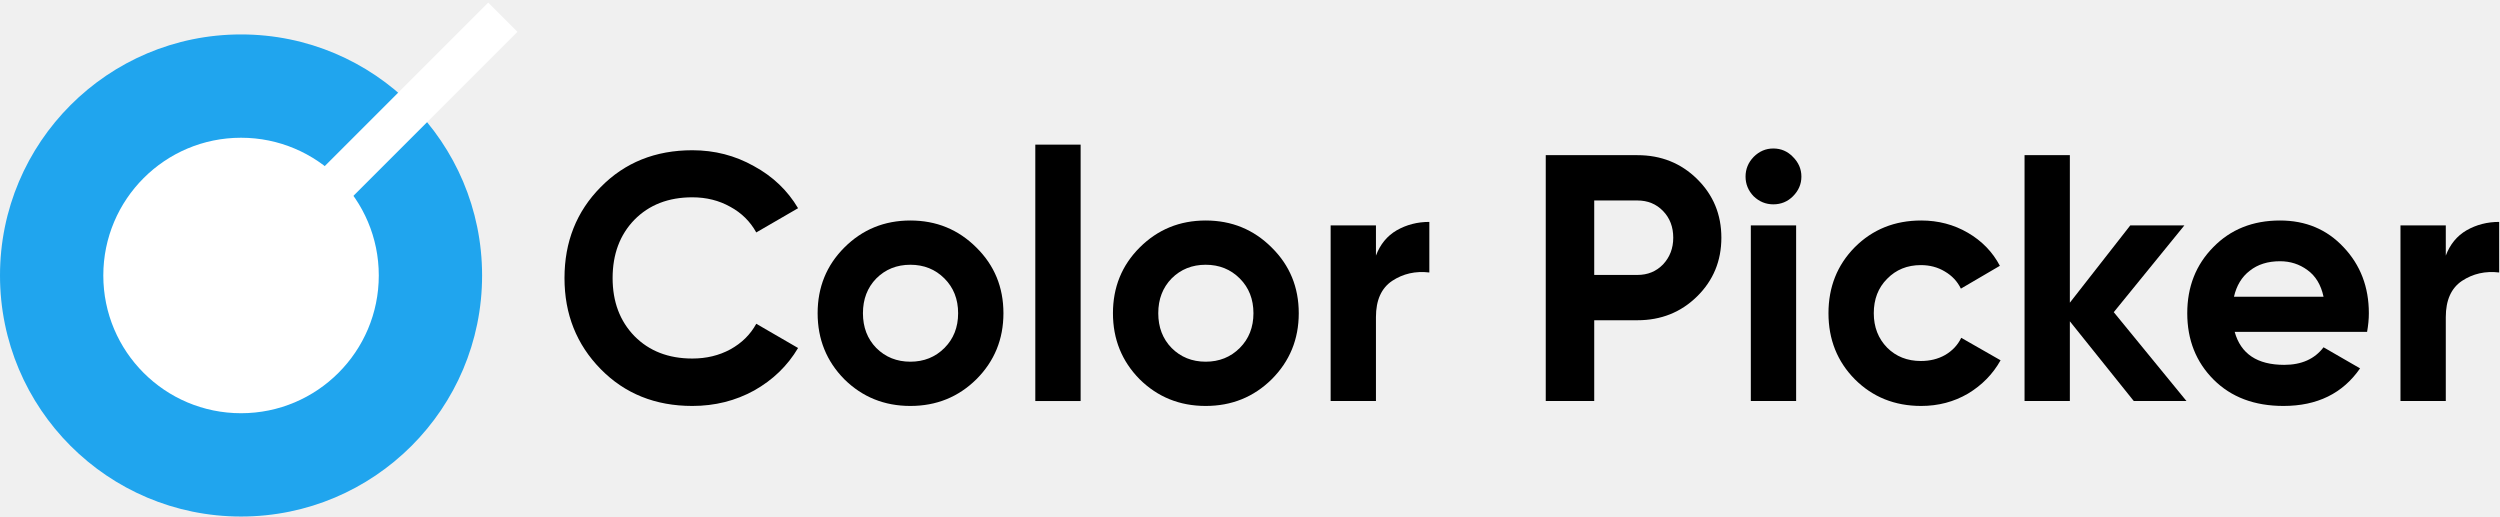
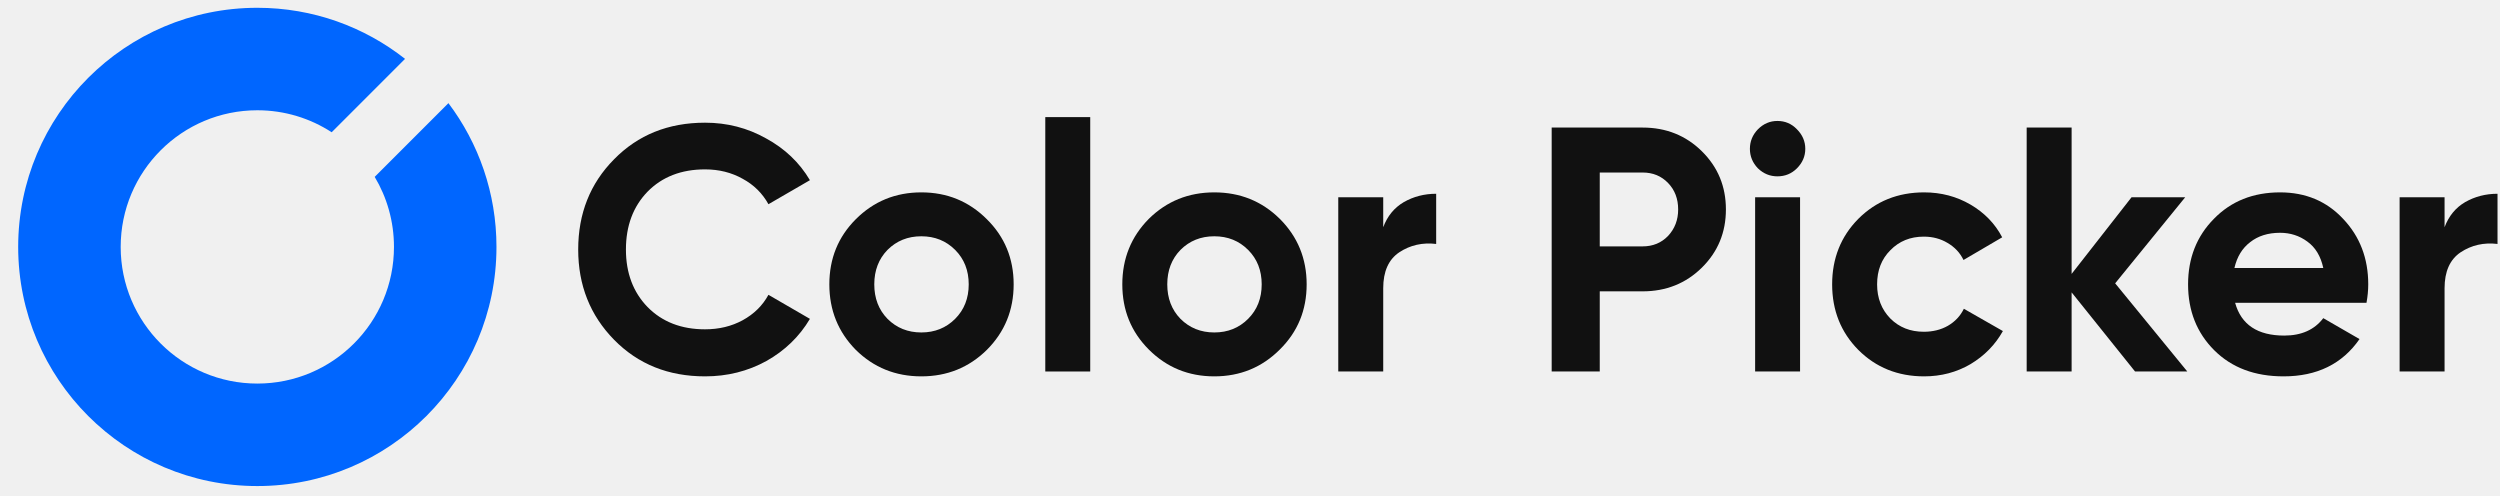
- <svg xmlns="http://www.w3.org/2000/svg" width="363" height="75" viewBox="0 0 363 75" fill="none">
-   <path d="M100.528 58.944C95.156 58.944 90.719 57.159 87.217 53.589C83.715 50.019 81.964 45.616 81.964 40.38C81.964 35.11 83.715 30.707 87.217 27.171C90.719 23.601 95.156 21.816 100.528 21.816C103.758 21.816 106.733 22.581 109.453 24.111C112.207 25.607 114.349 27.647 115.879 30.231L109.81 33.75C108.926 32.152 107.668 30.911 106.036 30.027C104.404 29.109 102.568 28.65 100.528 28.65C97.06 28.65 94.255 29.738 92.113 31.914C90.005 34.09 88.951 36.912 88.951 40.38C88.951 43.814 90.005 46.619 92.113 48.795C94.255 50.971 97.06 52.059 100.528 52.059C102.568 52.059 104.404 51.617 106.036 50.733C107.702 49.815 108.96 48.574 109.81 47.01L115.879 50.529C114.349 53.113 112.224 55.17 109.504 56.7C106.784 58.196 103.792 58.944 100.528 58.944Z" fill="black" />
-   <path d="M141.772 55.068C139.154 57.652 135.958 58.944 132.184 58.944C128.41 58.944 125.214 57.652 122.596 55.068C120.012 52.45 118.72 49.254 118.72 45.48C118.72 41.706 120.012 38.527 122.596 35.943C125.214 33.325 128.41 32.016 132.184 32.016C135.958 32.016 139.154 33.325 141.772 35.943C144.39 38.527 145.699 41.706 145.699 45.48C145.699 49.254 144.39 52.45 141.772 55.068ZM127.237 50.529C128.563 51.855 130.212 52.518 132.184 52.518C134.156 52.518 135.805 51.855 137.131 50.529C138.457 49.203 139.12 47.52 139.12 45.48C139.12 43.44 138.457 41.757 137.131 40.431C135.805 39.105 134.156 38.442 132.184 38.442C130.212 38.442 128.563 39.105 127.237 40.431C125.945 41.757 125.299 43.44 125.299 45.48C125.299 47.52 125.945 49.203 127.237 50.529Z" fill="black" />
-   <path d="M150.327 58.23V21H156.906V58.23H150.327Z" fill="black" />
-   <path d="M184.653 55.068C182.035 57.652 178.839 58.944 175.065 58.944C171.291 58.944 168.095 57.652 165.477 55.068C162.893 52.45 161.601 49.254 161.601 45.48C161.601 41.706 162.893 38.527 165.477 35.943C168.095 33.325 171.291 32.016 175.065 32.016C178.839 32.016 182.035 33.325 184.653 35.943C187.271 38.527 188.58 41.706 188.58 45.48C188.58 49.254 187.271 52.45 184.653 55.068ZM170.118 50.529C171.444 51.855 173.093 52.518 175.065 52.518C177.037 52.518 178.686 51.855 180.012 50.529C181.338 49.203 182.001 47.52 182.001 45.48C182.001 43.44 181.338 41.757 180.012 40.431C178.686 39.105 177.037 38.442 175.065 38.442C173.093 38.442 171.444 39.105 170.118 40.431C168.826 41.757 168.18 43.44 168.18 45.48C168.18 47.52 168.826 49.203 170.118 50.529Z" fill="black" />
-   <path d="M199.788 37.116C200.4 35.484 201.403 34.26 202.797 33.444C204.225 32.628 205.806 32.22 207.54 32.22V39.564C205.534 39.326 203.732 39.734 202.134 40.788C200.57 41.842 199.788 43.593 199.788 46.041V58.23H193.209V32.73H199.788V37.116Z" fill="black" />
-   <path d="M237.754 22.53C241.188 22.53 244.078 23.686 246.424 25.998C248.77 28.31 249.943 31.149 249.943 34.515C249.943 37.881 248.77 40.72 246.424 43.032C244.078 45.344 241.188 46.5 237.754 46.5H231.481V58.23H224.443V22.53H237.754ZM237.754 39.921C239.25 39.921 240.491 39.411 241.477 38.391C242.463 37.337 242.956 36.045 242.956 34.515C242.956 32.951 242.463 31.659 241.477 30.639C240.491 29.619 239.25 29.109 237.754 29.109H231.481V39.921H237.754Z" fill="black" />
-   <path d="M257.483 29.67C256.395 29.67 255.443 29.279 254.627 28.497C253.845 27.681 253.454 26.729 253.454 25.641C253.454 24.553 253.845 23.601 254.627 22.785C255.443 21.969 256.395 21.561 257.483 21.561C258.605 21.561 259.557 21.969 260.339 22.785C261.155 23.601 261.563 24.553 261.563 25.641C261.563 26.729 261.155 27.681 260.339 28.497C259.557 29.279 258.605 29.67 257.483 29.67ZM254.219 58.23V32.73H260.798V58.23H254.219Z" fill="black" />
-   <path d="M278.958 58.944C275.116 58.944 271.903 57.652 269.319 55.068C266.769 52.484 265.494 49.288 265.494 45.48C265.494 41.672 266.769 38.476 269.319 35.892C271.903 33.308 275.116 32.016 278.958 32.016C281.44 32.016 283.701 32.611 285.741 33.801C287.781 34.991 289.328 36.589 290.382 38.595L284.721 41.91C284.211 40.856 283.429 40.023 282.375 39.411C281.355 38.799 280.199 38.493 278.907 38.493C276.935 38.493 275.303 39.156 274.011 40.482C272.719 41.774 272.073 43.44 272.073 45.48C272.073 47.486 272.719 49.152 274.011 50.478C275.303 51.77 276.935 52.416 278.907 52.416C280.233 52.416 281.406 52.127 282.426 51.549C283.48 50.937 284.262 50.104 284.772 49.05L290.484 52.314C289.362 54.32 287.781 55.935 285.741 57.159C283.701 58.349 281.44 58.944 278.958 58.944Z" fill="black" />
-   <path d="M317.475 58.23H309.825L300.543 46.653V58.23H293.964V22.53H300.543V43.95L309.315 32.73H317.169L306.918 45.327L317.475 58.23Z" fill="black" />
-   <path d="M324.475 48.183C325.359 51.379 327.756 52.977 331.666 52.977C334.182 52.977 336.086 52.127 337.378 50.427L342.682 53.487C340.166 57.125 336.46 58.944 331.564 58.944C327.348 58.944 323.965 57.669 321.415 55.119C318.865 52.569 317.59 49.356 317.59 45.48C317.59 41.638 318.848 38.442 321.364 35.892C323.88 33.308 327.11 32.016 331.054 32.016C334.794 32.016 337.871 33.308 340.285 35.892C342.733 38.476 343.957 41.672 343.957 45.48C343.957 46.33 343.872 47.231 343.702 48.183H324.475ZM324.373 43.083H337.378C337.004 41.349 336.222 40.057 335.032 39.207C333.876 38.357 332.55 37.932 331.054 37.932C329.286 37.932 327.824 38.391 326.668 39.309C325.512 40.193 324.747 41.451 324.373 43.083Z" fill="black" />
-   <path d="M355.129 37.116C355.741 35.484 356.744 34.26 358.138 33.444C359.566 32.628 361.146 32.22 362.88 32.22V39.564C360.874 39.326 359.072 39.734 357.474 40.788C355.91 41.842 355.129 43.593 355.129 46.041V58.23H348.549V32.73H355.129V37.116Z" fill="black" />
-   <circle cx="35" cy="40" r="35" fill="#20A5EE" />
-   <circle cx="35" cy="40" r="20" fill="white" />
-   <path d="M35.5 40.011L54.256 21.255L73.011 2.5" stroke="white" stroke-width="6" />
+ <svg xmlns="http://www.w3.org/2000/svg" width="121" height="24" viewBox="0 0 121 24" fill="none">
+   <path d="M34.124 18.216C32.347 18.216 30.88 17.625 29.722 16.445C28.564 15.264 27.985 13.808 27.985 12.077C27.985 10.334 28.564 8.878 29.722 7.709C30.88 6.528 32.347 5.938 34.124 5.938C35.192 5.938 36.176 6.191 37.075 6.697C37.986 7.192 38.694 7.866 39.2 8.721L37.193 9.884C36.901 9.356 36.485 8.945 35.945 8.653C35.406 8.35 34.798 8.198 34.124 8.198C32.977 8.198 32.049 8.558 31.341 9.277C30.644 9.997 30.295 10.93 30.295 12.077C30.295 13.212 30.644 14.14 31.341 14.86C32.049 15.579 32.977 15.939 34.124 15.939C34.798 15.939 35.406 15.793 35.945 15.5C36.496 15.197 36.912 14.786 37.193 14.269L39.2 15.433C38.694 16.287 37.992 16.968 37.092 17.474C36.193 17.968 35.203 18.216 34.124 18.216Z" fill="#111111" />
+   <path d="M47.763 16.934C46.897 17.788 45.84 18.216 44.592 18.216C43.344 18.216 42.287 17.788 41.421 16.934C40.567 16.068 40.14 15.011 40.14 13.763C40.14 12.515 40.567 11.464 41.421 10.61C42.287 9.744 43.344 9.311 44.592 9.311C45.84 9.311 46.897 9.744 47.763 10.61C48.628 11.464 49.061 12.515 49.061 13.763C49.061 15.011 48.628 16.068 47.763 16.934ZM42.956 15.433C43.395 15.871 43.94 16.091 44.592 16.091C45.244 16.091 45.789 15.871 46.228 15.433C46.666 14.994 46.886 14.438 46.886 13.763C46.886 13.089 46.666 12.532 46.228 12.094C45.789 11.655 45.244 11.436 44.592 11.436C43.94 11.436 43.395 11.655 42.956 12.094C42.529 12.532 42.315 13.089 42.315 13.763C42.315 14.438 42.529 14.994 42.956 15.433Z" fill="#111111" />
+   <path d="M50.592 17.98V5.668H52.767V17.98H50.592Z" fill="#111111" />
+   <path d="M61.943 10.593C61.077 9.738 60.02 9.311 58.772 9.311C57.524 9.311 56.468 9.738 55.602 10.593C54.747 11.458 54.32 12.515 54.32 13.763C54.32 15.011 54.747 16.062 55.602 16.917C56.468 17.783 57.524 18.216 58.772 18.216C60.02 18.216 61.077 17.783 61.943 16.917C62.809 16.062 63.242 15.011 63.242 13.763C63.242 12.515 62.809 11.458 61.943 10.593ZM57.136 12.094C57.575 11.655 58.12 11.436 58.772 11.436C59.425 11.436 59.97 11.655 60.408 12.094C60.847 12.532 61.066 13.089 61.066 13.763C61.066 14.438 60.847 14.994 60.408 15.433C59.97 15.871 59.425 16.091 58.772 16.091C58.12 16.091 57.575 15.871 57.136 15.433C56.709 14.994 56.496 14.438 56.496 13.763C56.496 13.089 56.709 12.532 57.136 12.094Z" fill="#111111" />
+   <path d="M66.948 10.997C67.15 10.458 67.482 10.053 67.943 9.783C68.415 9.513 68.938 9.378 69.511 9.378V11.807C68.848 11.728 68.252 11.863 67.724 12.212C67.206 12.56 66.948 13.139 66.948 13.949V17.98H64.772V9.547H66.948V10.997Z" fill="#111111" />
+   <path d="M79.503 6.174C80.638 6.174 81.594 6.556 82.37 7.321C83.146 8.085 83.534 9.024 83.534 10.137C83.534 11.25 83.146 12.189 82.37 12.954C81.594 13.718 80.638 14.101 79.503 14.101H77.428V17.98H75.101V6.174H79.503ZM79.503 11.925C79.998 11.925 80.408 11.756 80.734 11.419C81.06 11.07 81.223 10.643 81.223 10.137C81.223 9.62 81.06 9.193 80.734 8.856C80.408 8.518 79.998 8.35 79.503 8.35H77.428V11.925H79.503Z" fill="#111111" />
+   <path d="M86.027 8.535C85.667 8.535 85.352 8.406 85.083 8.147C84.824 7.877 84.695 7.563 84.695 7.203C84.695 6.843 84.824 6.528 85.083 6.258C85.352 5.988 85.667 5.854 86.027 5.854C86.398 5.854 86.713 5.988 86.972 6.258C87.241 6.528 87.376 6.843 87.376 7.203C87.376 7.563 87.241 7.877 86.972 8.147C86.713 8.406 86.398 8.535 86.027 8.535ZM84.948 17.98V9.547H87.123V17.98H84.948Z" fill="#111111" />
+   <path d="M93.128 18.216C91.858 18.216 90.795 17.788 89.941 16.934C89.098 16.079 88.676 15.023 88.676 13.763C88.676 12.504 89.098 11.447 89.941 10.593C90.795 9.738 91.858 9.311 93.128 9.311C93.949 9.311 94.697 9.508 95.371 9.901C96.046 10.295 96.558 10.823 96.906 11.486L95.034 12.583C94.865 12.234 94.607 11.959 94.258 11.756C93.921 11.554 93.539 11.453 93.112 11.453C92.459 11.453 91.92 11.672 91.493 12.111C91.065 12.538 90.852 13.089 90.852 13.763C90.852 14.427 91.065 14.978 91.493 15.416C91.92 15.843 92.459 16.057 93.112 16.057C93.55 16.057 93.938 15.961 94.275 15.77C94.624 15.568 94.882 15.292 95.051 14.944L96.94 16.023C96.569 16.686 96.046 17.221 95.371 17.625C94.697 18.019 93.949 18.216 93.128 18.216Z" fill="#111111" />
+   <path d="M105.865 17.98H103.336L100.266 14.151V17.98H98.091V6.174H100.266V13.257L103.167 9.547H105.764L102.374 13.713L105.865 17.98Z" fill="#111111" />
+   <path d="M108.18 14.657C108.473 15.714 109.265 16.242 110.558 16.242C111.39 16.242 112.02 15.961 112.447 15.399L114.201 16.411C113.369 17.614 112.143 18.216 110.524 18.216C109.13 18.216 108.012 17.794 107.168 16.951C106.325 16.108 105.903 15.045 105.903 13.763C105.903 12.493 106.319 11.436 107.151 10.593C107.983 9.738 109.052 9.311 110.356 9.311C111.593 9.311 112.61 9.738 113.408 10.593C114.218 11.447 114.623 12.504 114.623 13.763C114.623 14.044 114.595 14.342 114.538 14.657H108.18ZM108.146 12.971H112.447C112.323 12.397 112.065 11.97 111.671 11.689C111.289 11.408 110.85 11.267 110.356 11.267C109.771 11.267 109.288 11.419 108.905 11.723C108.523 12.015 108.27 12.431 108.146 12.971Z" fill="#111111" />
+   <path d="M118.317 10.997C118.519 10.458 118.851 10.053 119.312 9.783C119.784 9.513 120.307 9.378 120.88 9.378V11.807C120.217 11.728 119.621 11.863 119.093 12.212C118.576 12.56 118.317 13.139 118.317 13.949V17.98H116.141V9.547H118.317V10.997Z" fill="#111111" />
+   <path fill-rule="evenodd" clip-rule="evenodd" d="M18.135 8.561L19.883 6.813L21.704 4.992C23.163 6.929 24.029 9.339 24.029 11.951C24.029 18.343 18.847 23.525 12.455 23.525C6.062 23.525 0.88 18.343 0.88 11.951C0.88 5.559 6.062 0.377 12.455 0.377C15.153 0.377 17.636 1.301 19.604 2.849L17.762 4.692L16.053 6.401C15.017 5.728 13.781 5.337 12.455 5.337C8.802 5.337 5.841 8.298 5.841 11.951C5.841 15.604 8.802 18.565 12.455 18.565C16.107 18.565 19.068 15.604 19.068 11.951C19.068 10.712 18.728 9.553 18.135 8.561Z" fill="#0066FF" />
</svg>
